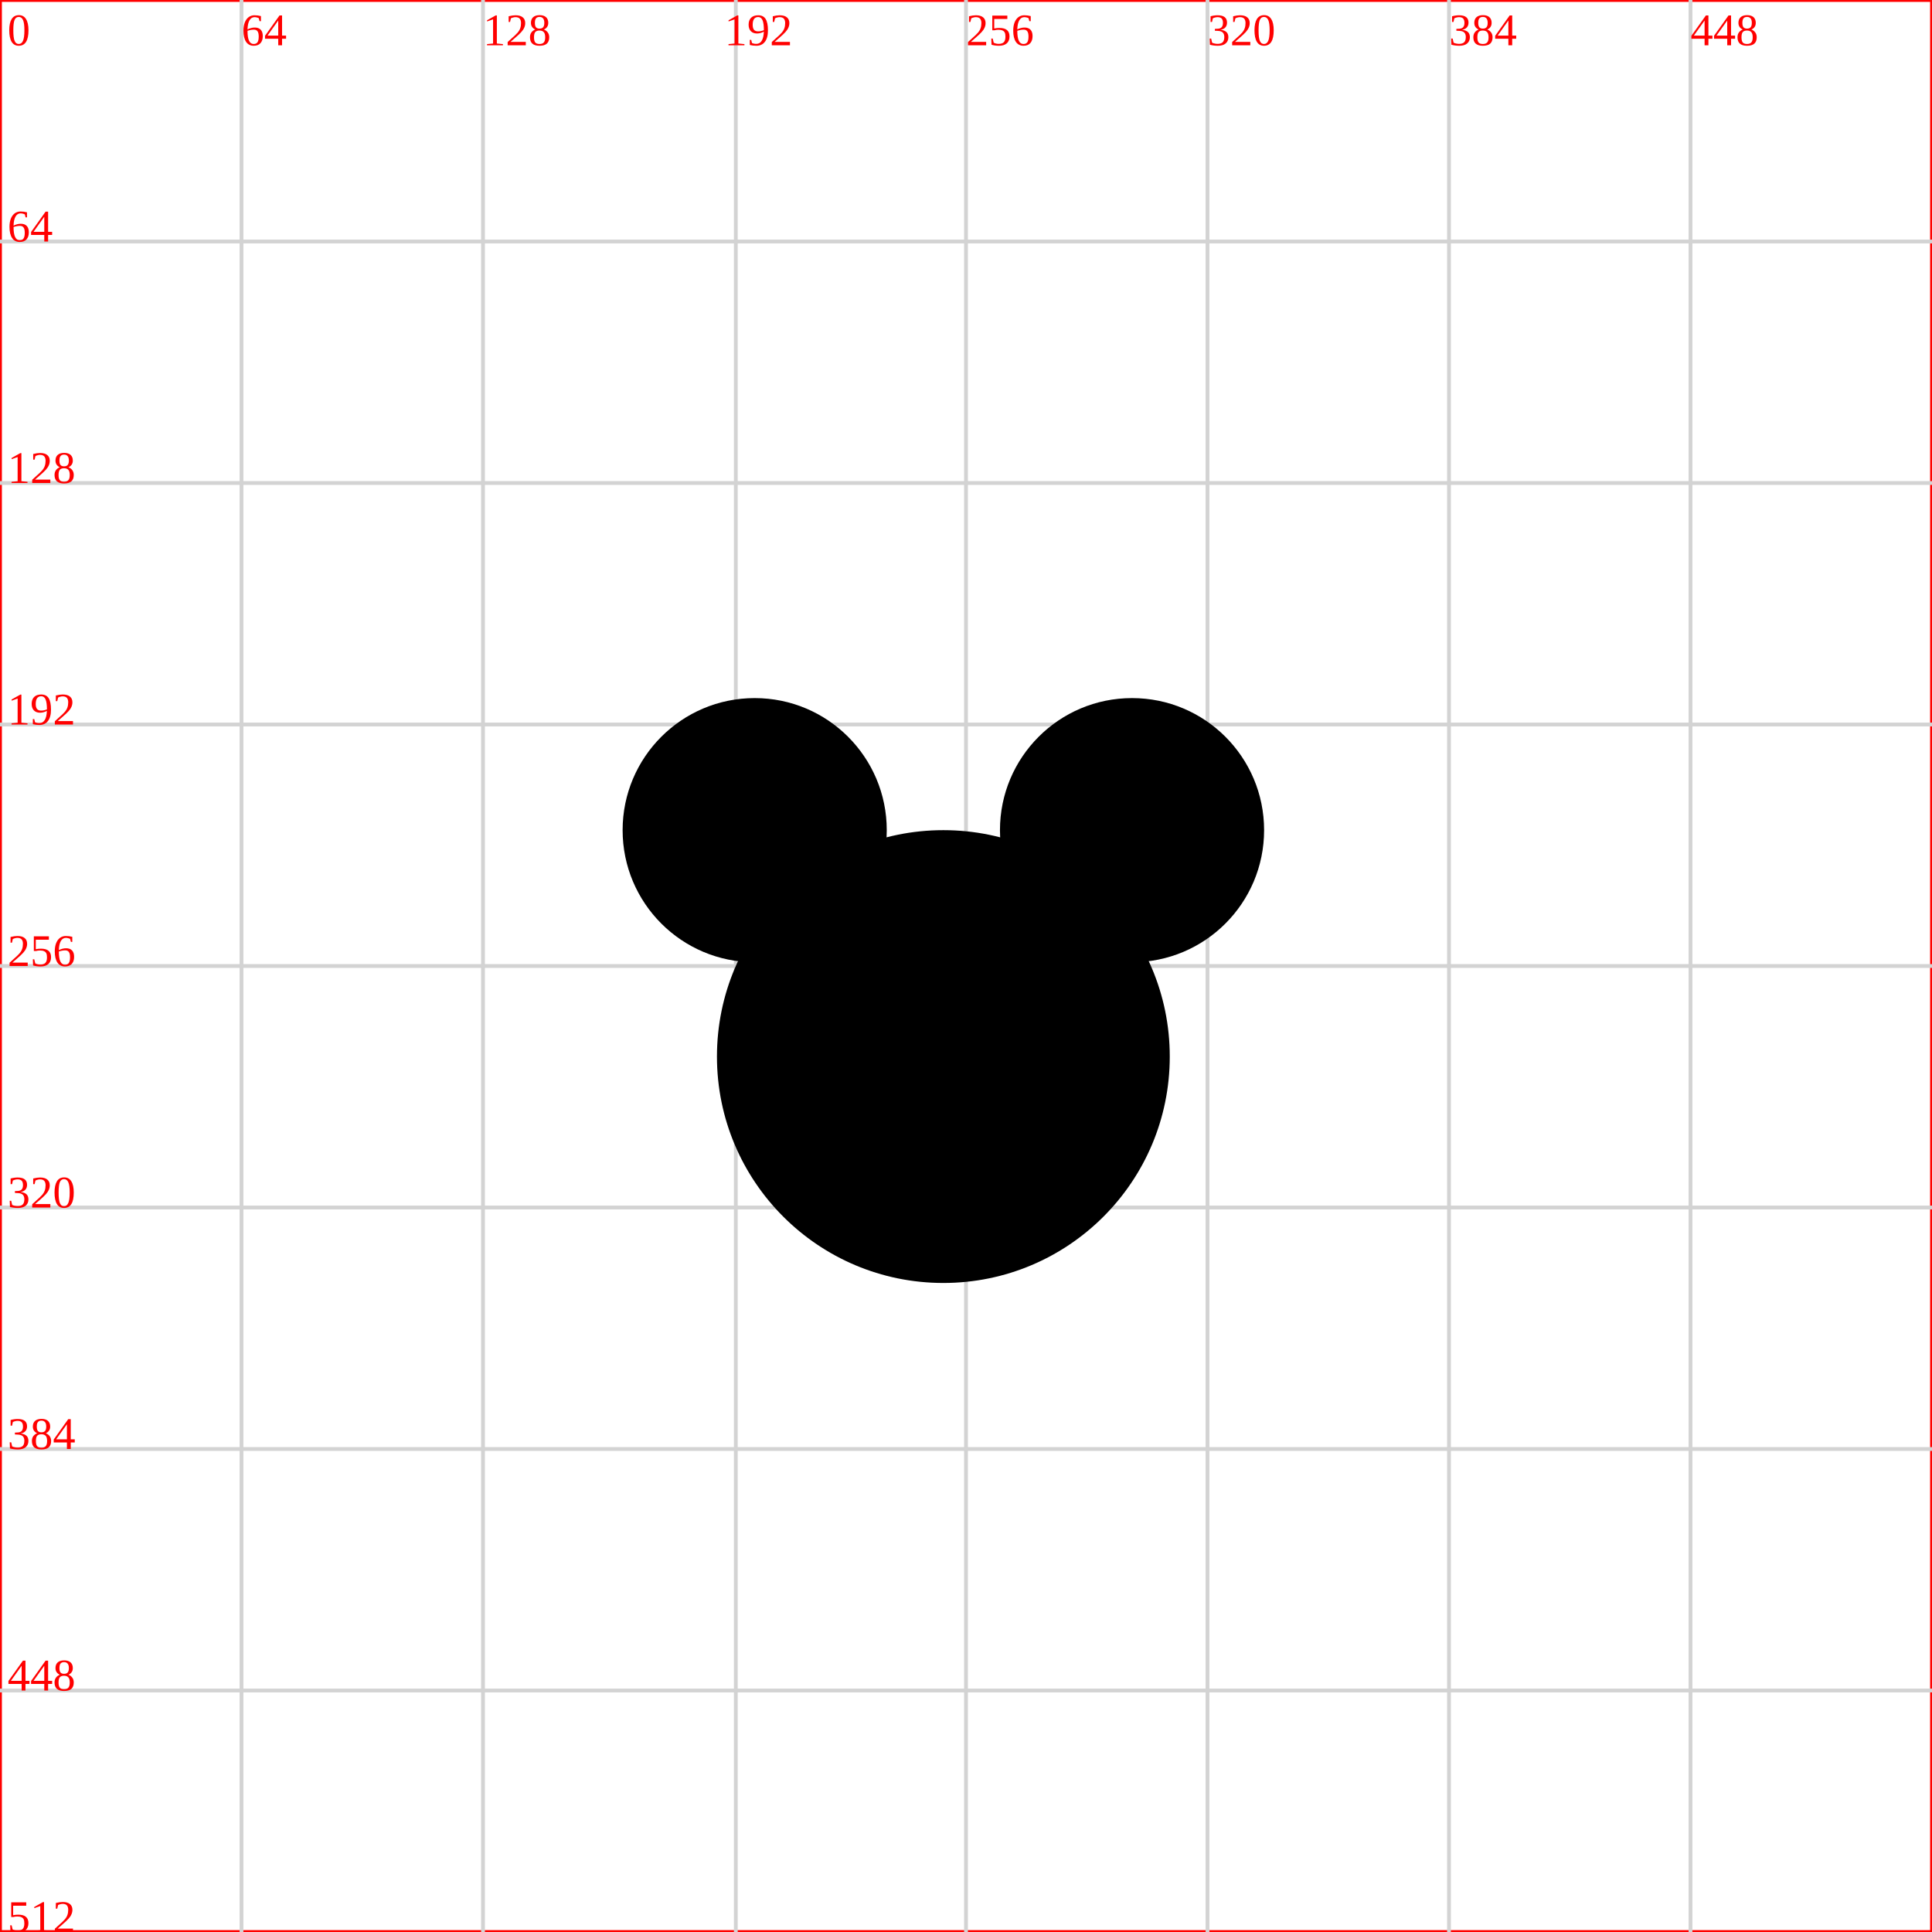
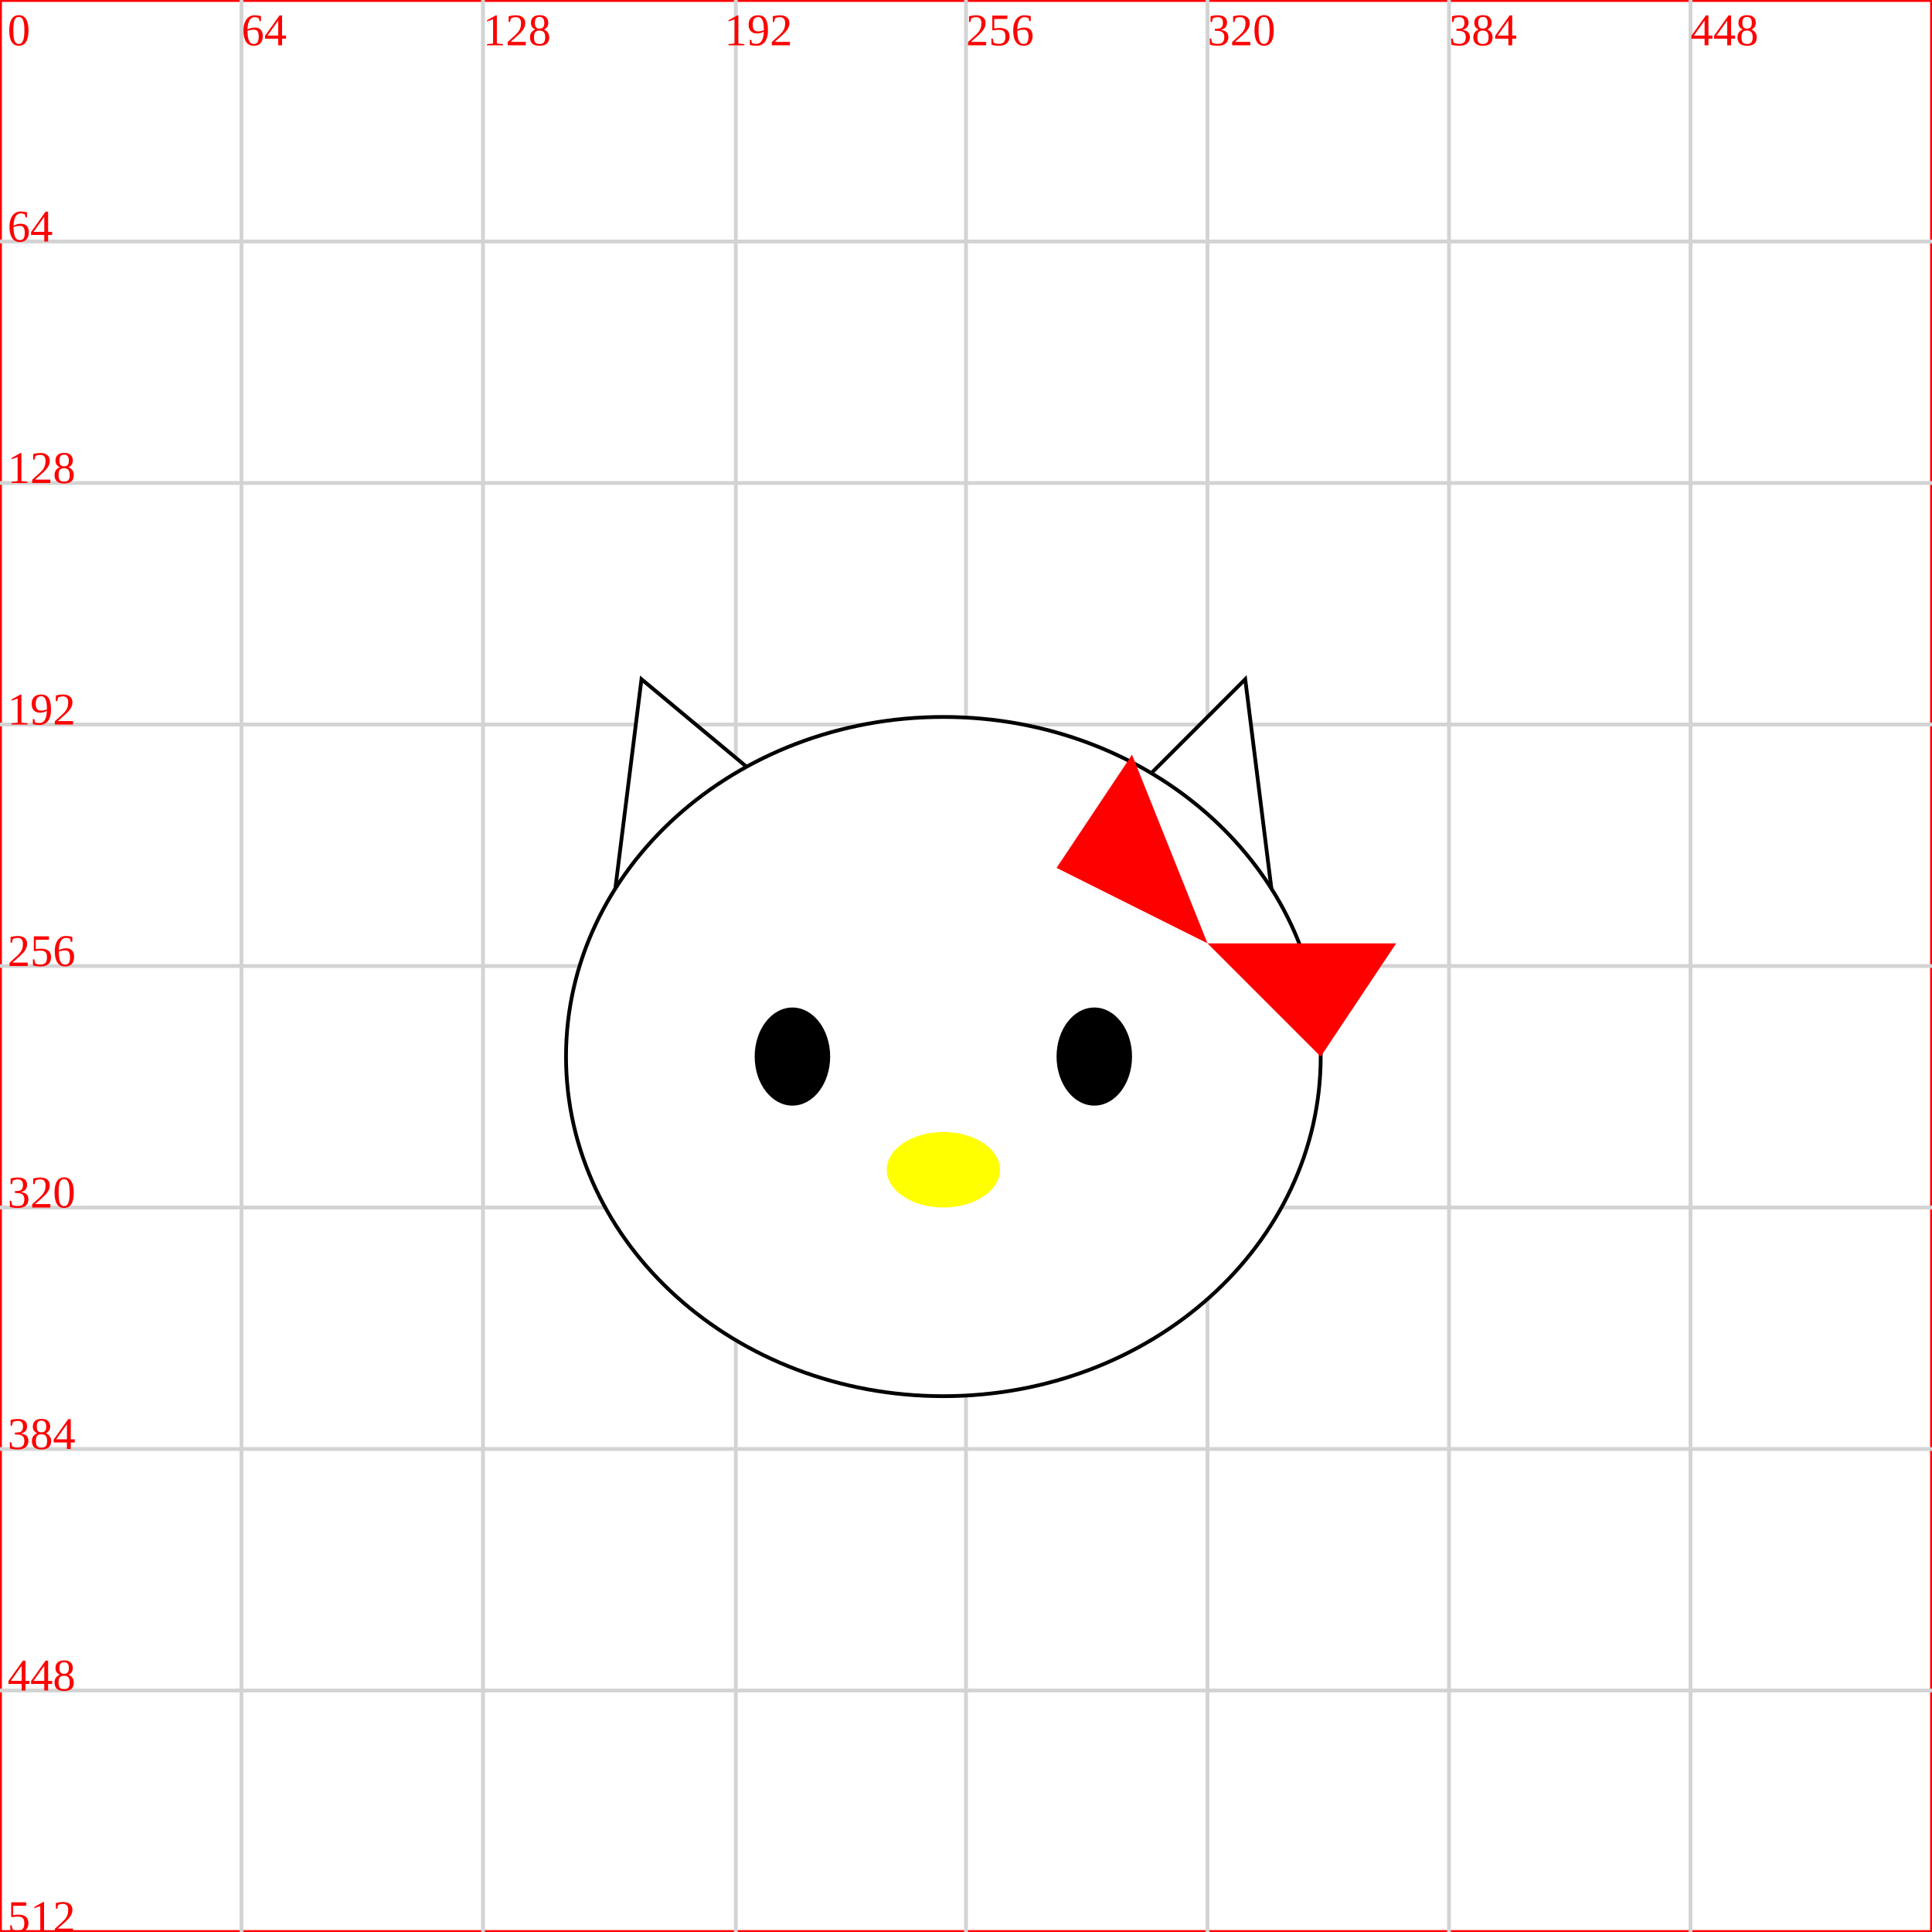
<svg xmlns="http://www.w3.org/2000/svg" version="1.1" baseProfile="full" width="512" height="512" viewBox="0,0,512,512">
  <rect width="512" height="512" stroke="red" fill="white" />
  <text x="2" y="12" font-size="12" text-anchor="start" fill="red">0</text>
  <path d="M256  64 H0 H512" stroke="lightgray" fill="white" />
  <text x="2" y="64" font-size="12" text-anchor="start" fill="red">64</text>
  <path d="M256 128 H0 H512" stroke="lightgray" fill="white" />
  <text x="2" y="128" font-size="12" text-anchor="start" fill="red">128</text>
  <path d="M256 192 H0 H512" stroke="lightgray" fill="white" />
  <text x="2" y="192" font-size="12" text-anchor="start" fill="red">192</text>
  <path d="M256 256 H0 H512" stroke="lightgray" fill="white" />
  <text x="2" y="256" font-size="12" text-anchor="start" fill="red">256</text>
  <path d="M256 320 H0 H512" stroke="lightgray" fill="white" />
  <text x="2" y="320" font-size="12" text-anchor="start" fill="red">320</text>
  <path d="M256 384 H0 H512" stroke="lightgray" fill="white" />
  <text x="2" y="384" font-size="12" text-anchor="start" fill="red">384</text>
  <path d="M256 448 H0 H512" stroke="lightgray" fill="white" />
  <text x="2" y="448" font-size="12" text-anchor="start" fill="red">448</text>
  <text x="2" y="512" font-size="12" text-anchor="start" fill="red">512</text>
  <path d="M64  0 V512" stroke="lightgray" fill="white" />
  <text x="64" y="12" font-size="12" text-anchor="start" fill="red">64</text>
  <path d="M128  0 V512" stroke="lightgray" fill="white" />
  <text x="128" y="12" font-size="12" text-anchor="start" fill="red">128</text>
  <path d="M195  0 V512" stroke="lightgray" fill="white" />
  <text x="192" y="12" font-size="12" text-anchor="start" fill="red">192</text>
  <path d="M256  0 V512" stroke="lightgray" fill="white" />
  <text x="256" y="12" font-size="12" text-anchor="start" fill="red">256</text>
  <path d="M320  0 V512" stroke="lightgray" fill="white" />
  <text x="320" y="12" font-size="12" text-anchor="start" fill="red">320</text>
  <path d="M384  0 V512" stroke="lightgray" fill="white" />
  <text x="384" y="12" font-size="12" text-anchor="start" fill="red">384</text>
  <path d="M448  0 V512" stroke="lightgray" fill="white" />
  <text x="448" y="12" font-size="12" text-anchor="start" fill="red">448</text>
  <text x="512" y="12" font-size="12" text-anchor="start" fill="red">512</text>
-   <circle fill="black" cx="250" cy="280" r="60" />
-   <circle fill="black" cx="200" cy="220" r="35" />
-   <circle fill="black" cx="300" cy="220" r="35" />
+   <polygon fill="white" stroke="black" stroke-width="1" points="230,230 170,180 160,260" />
+   <polygon fill="white" stroke="black" stroke-width="1" points="280,230 330,180 340,260" />
+   <ellipse fill="white" stroke="black" stroke-width="1" cx="250" cy="280" rx="100" ry="90" />
+   <ellipse fill="black" cx="210" cy="280" rx="10" ry="13" />
+   <ellipse fill="black" cx="290" cy="280" rx="10" ry="13" />
+   <polygon fill="red" points="300,200 280,230 320,250" />
+   <polygon fill="red" points="320,250 350,280 370,250" />
+   <ellipse fill="yellow" cx="250" cy="310" rx="15" ry="10" />
</svg>
